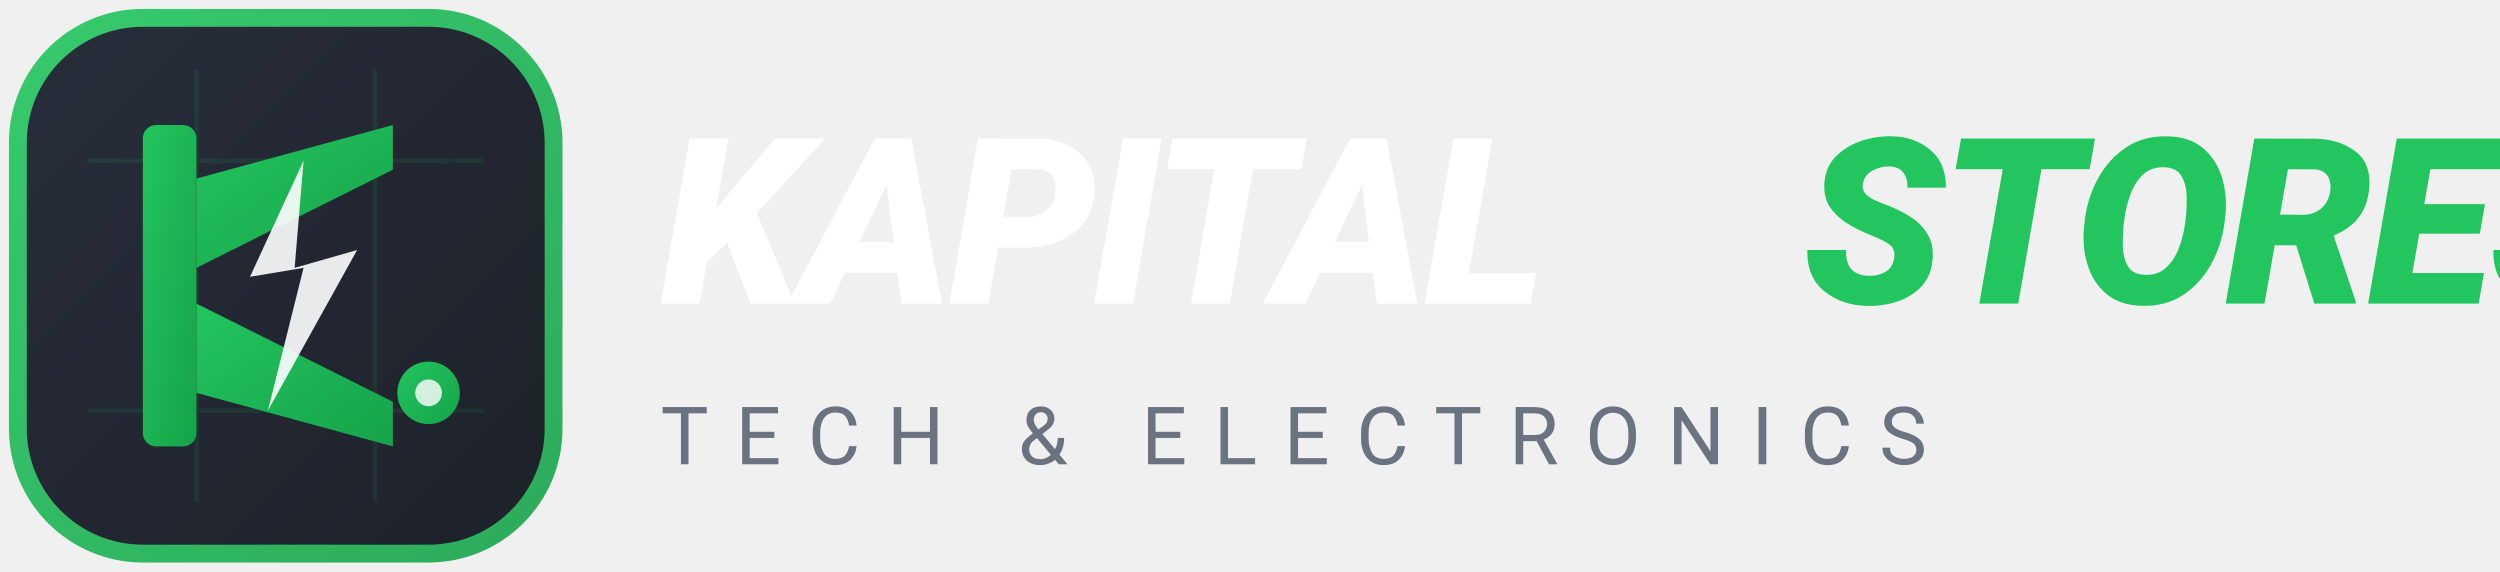
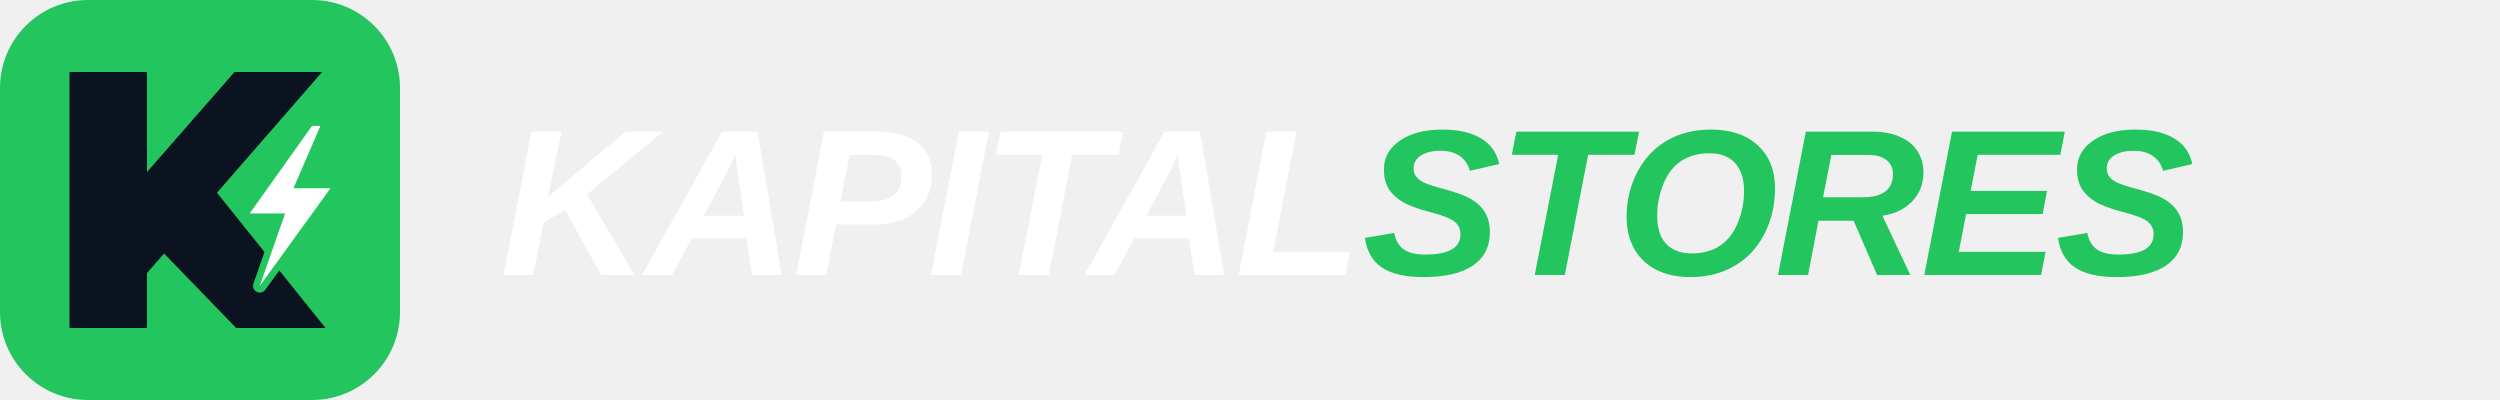
- <svg xmlns="http://www.w3.org/2000/svg" viewBox="0 0 280 64" fill="none">
-   <defs>
-     <linearGradient id="hg1" x1="0%" y1="0%" x2="100%" y2="100%">
-       <stop offset="0%" stop-color="#22c55e" />
-       <stop offset="100%" stop-color="#16a34a" />
-     </linearGradient>
-     <linearGradient id="hg2" x1="0%" y1="0%" x2="100%" y2="100%">
-       <stop offset="0%" stop-color="#111827" />
-       <stop offset="100%" stop-color="#060a13" />
-     </linearGradient>
-   </defs>
-   <rect x="2" y="2" width="60" height="60" rx="14" fill="url(#hg2)" stroke="url(#hg1)" stroke-width="2" opacity="0.9" />
-   <g stroke="#22c55e" stroke-width="0.5" opacity="0.1" stroke-linecap="round">
-     <line x1="10" y1="18" x2="54" y2="18" />
-     <line x1="10" y1="46" x2="54" y2="46" />
-     <line x1="22" y1="8" x2="22" y2="56" />
-     <line x1="42" y1="8" x2="42" y2="56" />
-   </g>
-   <g>
-     <rect x="16" y="14" width="6" height="36" rx="1.5" fill="url(#hg1)" />
-     <path d="M22 30 L22 20 L44 14 L44 19 Z" fill="url(#hg1)" />
-     <path d="M22 34 L22 44 L44 50 L44 45 Z" fill="url(#hg1)" />
-     <path d="M34 18 L28 31 L34 30 L30 46 L40 28 L33 30 Z" fill="#ffffff" opacity="0.9" />
-   </g>
-   <circle cx="48" cy="44" r="3.5" fill="url(#hg1)" />
-   <circle cx="48" cy="44" r="1.5" fill="#ffffff" opacity="0.8" />
-   <text x="74" y="34" font-family="-apple-system,BlinkMacSystemFont,'Segoe UI',Roboto,sans-serif" font-size="26" font-weight="900" font-style="italic" fill="#ffffff" letter-spacing="-0.5">KAPITAL</text>
-   <text x="202" y="34" font-family="-apple-system,BlinkMacSystemFont,'Segoe UI',Roboto,sans-serif" font-size="26" font-weight="900" font-style="italic" fill="#22c55e" letter-spacing="-0.5">STORES</text>
-   <text x="74" y="52" font-family="-apple-system,BlinkMacSystemFont,'Segoe UI',Roboto,sans-serif" font-size="9" fill="#6b7280" letter-spacing="3" text-transform="uppercase">TECH &amp; ELECTRONICS</text>
+ <svg xmlns="http://www.w3.org/2000/svg" viewBox="0 0 300 48" role="img" aria-label="Kapital Stores">
+   <svg x="0" y="0" width="48" height="48" viewBox="0 0 512 512">
+     <rect width="512" height="512" rx="112.64" fill="#22c55e" />
+     <g transform="translate(256.0 256.0) scale(1.0779) translate(-279 -256)">
+       <g fill="#0b1220">
+         <path d="M124 104h92v304h-92z" />
+         <path d="M208 232 320 104h104L208 352z" />
+         <path d="M230 313 294 241 428 408H322z" />
+       </g>
+       <path fill="#ffffff" stroke="#22c55e" stroke-width="16" stroke-linejoin="round" paint-order="stroke" d="M412 168 338 272h42l-30 86 84-116h-44l32-74z" />
+     </g>
+   </svg>
+   <text x="60" y="33" font-family="Arial,Helvetica,sans-serif" font-size="25" font-weight="900" font-style="italic" letter-spacing="-0.5" fill="#ffffff">KAPITAL<tspan fill="#22c55e">STORES</tspan>
+   </text>
</svg>
